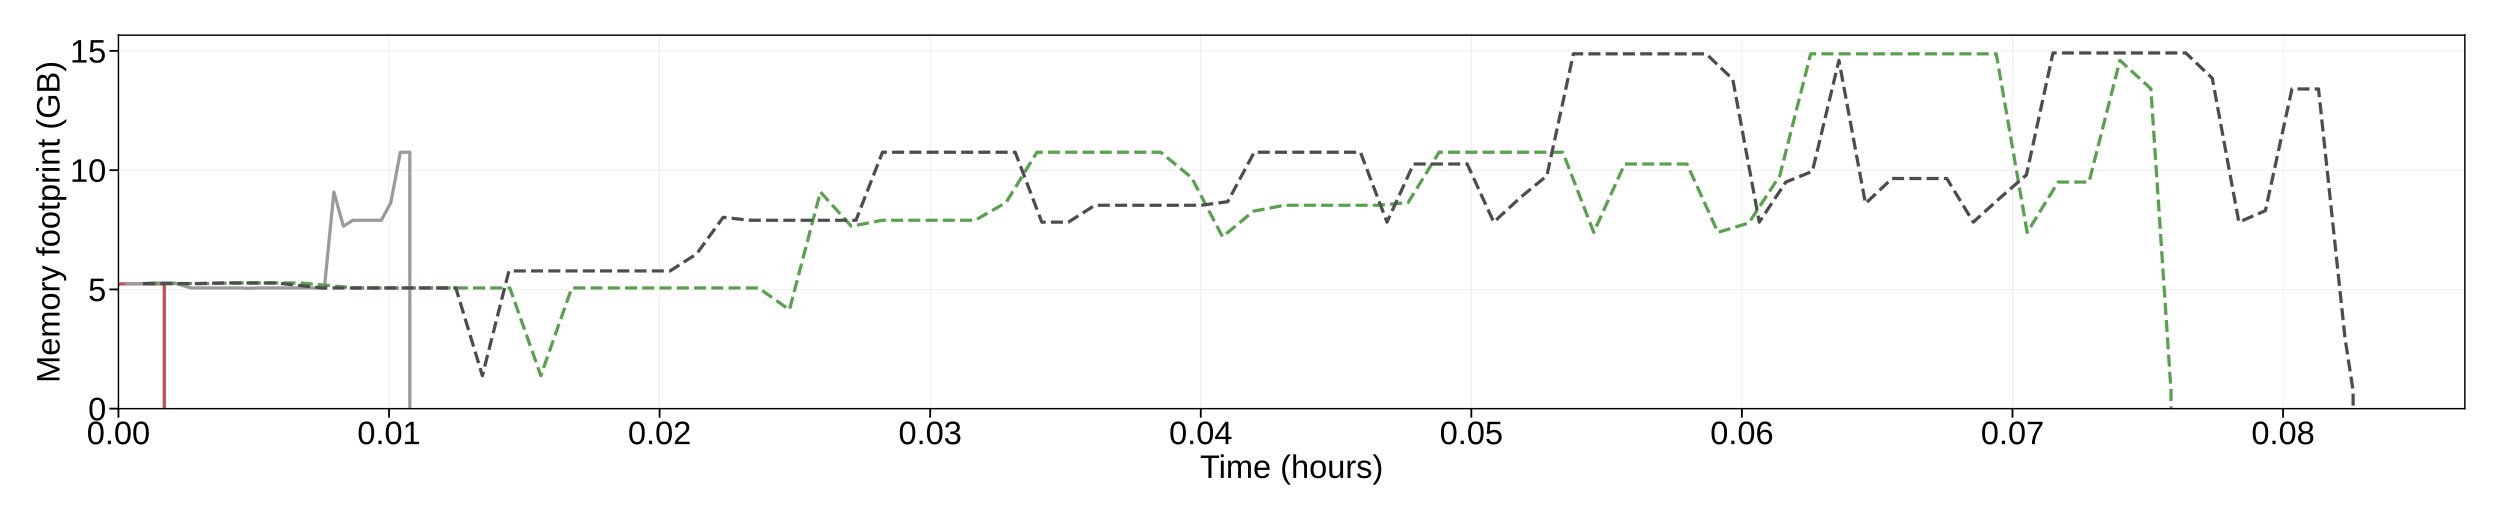
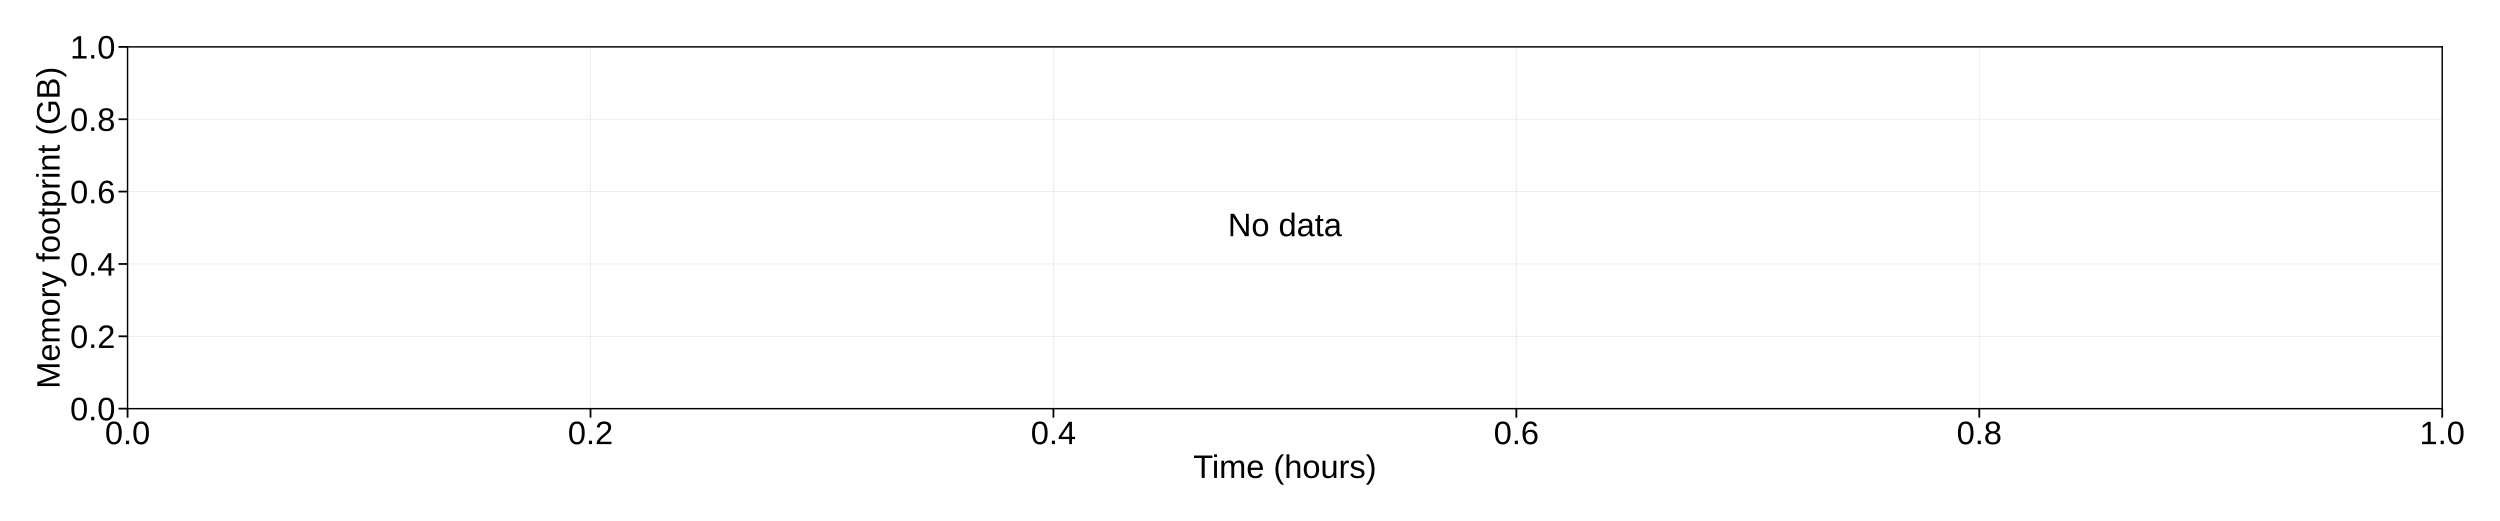
<svg xmlns="http://www.w3.org/2000/svg" xmlns:xlink="http://www.w3.org/1999/xlink" width="2764.8pt" height="576pt" viewBox="0 0 2764.8 576" version="1.1">
  <defs>
    <style type="text/css">*{stroke-linejoin: round; stroke-linecap: butt}</style>
  </defs>
  <g id="figure_1">
    <g id="patch_1">
      <path d="M 0 576  L 2764.8 576  L 2764.8 0  L 0 0  z " style="fill: #ffffff" />
    </g>
    <g id="axes_1">
      <g id="patch_2">
-         <path d="M 130.99 451.94  L 2725.92 451.94  L 2725.92 38.88  L 130.99 38.88  z " style="fill: #ffffff" />
+         <path d="M 141.07 451.94  L 2700.9 451.94  L 2700.9 51.84  L 141.07 51.84  z " style="fill: #ffffff" />
      </g>
      <g id="matplotlib.axis_1">
        <g id="xtick_1">
          <g id="line2d_1">
-             <path d="M 130.99 451.94  L 130.99 38.88  " clip-path="url(#p982d69c320)" style="fill: none; stroke: #b0b0b0; stroke-opacity: 0.3; stroke-width: 0.8; stroke-linecap: square" />
+             <path d="M 141.07 451.94  L 141.07 51.84  " clip-path="url(#pbf6e40421e)" style="fill: none; stroke: #b0b0b0; stroke-opacity: 0.3; stroke-width: 0.8; stroke-linecap: square" />
          </g>
          <g id="line2d_2">
            <defs>
-               <path id="m0850383308" d="M 0 0  L 0 10  " style="stroke: #000000; stroke-width: 2" />
+               <path id="mff533bfeeb" d="M 0 0  L 0 10  " style="stroke: #000000; stroke-width: 2" />
            </defs>
            <g>
-               <use xlink:href="#m0850383308" x="130.99" y="451.94" style="stroke: #000000; stroke-width: 2" />
+               <use xlink:href="#mff533bfeeb" x="141.07" y="451.94" style="stroke: #000000; stroke-width: 2" />
            </g>
          </g>
          <g id="text_1">
-             <text style="font-size: 36px; font-family: 'Arial', 'DejaVu Sans', 'Liberation Sans', sans-serif; text-anchor: middle" x="130.99" y="491.208" transform="rotate(-0 130.99 491.2081)">0.00</text>
+             <text style="font-size: 36px; font-family: 'Arial', 'DejaVu Sans', 'Liberation Sans', sans-serif; text-anchor: middle" x="141.07" y="491.208" transform="rotate(-0 141.07 491.2081)">0.0</text>
          </g>
        </g>
        <g id="xtick_2">
          <g id="line2d_3">
-             <path d="M 430.228 451.94  L 430.228 38.88  " clip-path="url(#p982d69c320)" style="fill: none; stroke: #b0b0b0; stroke-opacity: 0.3; stroke-width: 0.8; stroke-linecap: square" />
+             <path d="M 653.036 451.94  L 653.036 51.84  " clip-path="url(#pbf6e40421e)" style="fill: none; stroke: #b0b0b0; stroke-opacity: 0.3; stroke-width: 0.8; stroke-linecap: square" />
          </g>
          <g id="line2d_4">
            <g>
-               <use xlink:href="#m0850383308" x="430.228" y="451.94" style="stroke: #000000; stroke-width: 2" />
+               <use xlink:href="#mff533bfeeb" x="653.036" y="451.94" style="stroke: #000000; stroke-width: 2" />
            </g>
          </g>
          <g id="text_2">
-             <text style="font-size: 36px; font-family: 'Arial', 'DejaVu Sans', 'Liberation Sans', sans-serif; text-anchor: middle" x="430.228" y="491.208" transform="rotate(-0 430.2279 491.2081)">0.01</text>
+             <text style="font-size: 36px; font-family: 'Arial', 'DejaVu Sans', 'Liberation Sans', sans-serif; text-anchor: middle" x="653.036" y="491.208" transform="rotate(-0 653.036 491.2081)">0.2</text>
          </g>
        </g>
        <g id="xtick_3">
          <g id="line2d_5">
-             <path d="M 729.466 451.94  L 729.466 38.88  " clip-path="url(#p982d69c320)" style="fill: none; stroke: #b0b0b0; stroke-opacity: 0.3; stroke-width: 0.8; stroke-linecap: square" />
+             <path d="M 1165.002 451.94  L 1165.002 51.84  " clip-path="url(#pbf6e40421e)" style="fill: none; stroke: #b0b0b0; stroke-opacity: 0.3; stroke-width: 0.8; stroke-linecap: square" />
          </g>
          <g id="line2d_6">
            <g>
-               <use xlink:href="#m0850383308" x="729.466" y="451.94" style="stroke: #000000; stroke-width: 2" />
+               <use xlink:href="#mff533bfeeb" x="1165.002" y="451.94" style="stroke: #000000; stroke-width: 2" />
            </g>
          </g>
          <g id="text_3">
-             <text style="font-size: 36px; font-family: 'Arial', 'DejaVu Sans', 'Liberation Sans', sans-serif; text-anchor: middle" x="729.466" y="491.208" transform="rotate(-0 729.4658 491.2081)">0.02</text>
+             <text style="font-size: 36px; font-family: 'Arial', 'DejaVu Sans', 'Liberation Sans', sans-serif; text-anchor: middle" x="1165.002" y="491.208" transform="rotate(-0 1165.002 491.2081)">0.4</text>
          </g>
        </g>
        <g id="xtick_4">
          <g id="line2d_7">
-             <path d="M 1028.704 451.94  L 1028.704 38.88  " clip-path="url(#p982d69c320)" style="fill: none; stroke: #b0b0b0; stroke-opacity: 0.3; stroke-width: 0.8; stroke-linecap: square" />
+             <path d="M 1676.968 451.94  L 1676.968 51.84  " clip-path="url(#pbf6e40421e)" style="fill: none; stroke: #b0b0b0; stroke-opacity: 0.3; stroke-width: 0.8; stroke-linecap: square" />
          </g>
          <g id="line2d_8">
            <g>
-               <use xlink:href="#m0850383308" x="1028.704" y="451.94" style="stroke: #000000; stroke-width: 2" />
+               <use xlink:href="#mff533bfeeb" x="1676.968" y="451.94" style="stroke: #000000; stroke-width: 2" />
            </g>
          </g>
          <g id="text_4">
-             <text style="font-size: 36px; font-family: 'Arial', 'DejaVu Sans', 'Liberation Sans', sans-serif; text-anchor: middle" x="1028.704" y="491.208" transform="rotate(-0 1028.704 491.2081)">0.03</text>
+             <text style="font-size: 36px; font-family: 'Arial', 'DejaVu Sans', 'Liberation Sans', sans-serif; text-anchor: middle" x="1676.968" y="491.208" transform="rotate(-0 1676.968 491.2081)">0.6</text>
          </g>
        </g>
        <g id="xtick_5">
          <g id="line2d_9">
-             <path d="M 1327.942 451.94  L 1327.942 38.88  " clip-path="url(#p982d69c320)" style="fill: none; stroke: #b0b0b0; stroke-opacity: 0.3; stroke-width: 0.8; stroke-linecap: square" />
+             <path d="M 2188.934 451.94  L 2188.934 51.84  " clip-path="url(#pbf6e40421e)" style="fill: none; stroke: #b0b0b0; stroke-opacity: 0.3; stroke-width: 0.8; stroke-linecap: square" />
          </g>
          <g id="line2d_10">
            <g>
-               <use xlink:href="#m0850383308" x="1327.942" y="451.94" style="stroke: #000000; stroke-width: 2" />
+               <use xlink:href="#mff533bfeeb" x="2188.934" y="451.94" style="stroke: #000000; stroke-width: 2" />
            </g>
          </g>
          <g id="text_5">
-             <text style="font-size: 36px; font-family: 'Arial', 'DejaVu Sans', 'Liberation Sans', sans-serif; text-anchor: middle" x="1327.942" y="491.208" transform="rotate(-0 1327.942 491.2081)">0.04</text>
+             <text style="font-size: 36px; font-family: 'Arial', 'DejaVu Sans', 'Liberation Sans', sans-serif; text-anchor: middle" x="2188.934" y="491.208" transform="rotate(-0 2188.934 491.2081)">0.8</text>
          </g>
        </g>
        <g id="xtick_6">
          <g id="line2d_11">
-             <path d="M 1627.18 451.94  L 1627.18 38.88  " clip-path="url(#p982d69c320)" style="fill: none; stroke: #b0b0b0; stroke-opacity: 0.3; stroke-width: 0.8; stroke-linecap: square" />
+             <path d="M 2700.9 451.94  L 2700.9 51.84  " clip-path="url(#pbf6e40421e)" style="fill: none; stroke: #b0b0b0; stroke-opacity: 0.3; stroke-width: 0.8; stroke-linecap: square" />
          </g>
          <g id="line2d_12">
            <g>
-               <use xlink:href="#m0850383308" x="1627.18" y="451.94" style="stroke: #000000; stroke-width: 2" />
+               <use xlink:href="#mff533bfeeb" x="2700.9" y="451.94" style="stroke: #000000; stroke-width: 2" />
            </g>
          </g>
          <g id="text_6">
-             <text style="font-size: 36px; font-family: 'Arial', 'DejaVu Sans', 'Liberation Sans', sans-serif; text-anchor: middle" x="1627.18" y="491.208" transform="rotate(-0 1627.18 491.2081)">0.05</text>
-           </g>
-         </g>
-         <g id="xtick_7">
-           <g id="line2d_13">
-             <path d="M 1926.418 451.94  L 1926.418 38.88  " clip-path="url(#p982d69c320)" style="fill: none; stroke: #b0b0b0; stroke-opacity: 0.3; stroke-width: 0.8; stroke-linecap: square" />
-           </g>
-           <g id="line2d_14">
-             <g>
-               <use xlink:href="#m0850383308" x="1926.418" y="451.94" style="stroke: #000000; stroke-width: 2" />
-             </g>
-           </g>
-           <g id="text_7">
-             <text style="font-size: 36px; font-family: 'Arial', 'DejaVu Sans', 'Liberation Sans', sans-serif; text-anchor: middle" x="1926.418" y="491.208" transform="rotate(-0 1926.418 491.2081)">0.06</text>
-           </g>
-         </g>
-         <g id="xtick_8">
-           <g id="line2d_15">
-             <path d="M 2225.655 451.94  L 2225.655 38.88  " clip-path="url(#p982d69c320)" style="fill: none; stroke: #b0b0b0; stroke-opacity: 0.3; stroke-width: 0.8; stroke-linecap: square" />
-           </g>
-           <g id="line2d_16">
-             <g>
-               <use xlink:href="#m0850383308" x="2225.655" y="451.94" style="stroke: #000000; stroke-width: 2" />
-             </g>
-           </g>
-           <g id="text_8">
-             <text style="font-size: 36px; font-family: 'Arial', 'DejaVu Sans', 'Liberation Sans', sans-serif; text-anchor: middle" x="2225.655" y="491.208" transform="rotate(-0 2225.655 491.2081)">0.07</text>
-           </g>
-         </g>
-         <g id="xtick_9">
-           <g id="line2d_17">
-             <path d="M 2524.893 451.94  L 2524.893 38.88  " clip-path="url(#p982d69c320)" style="fill: none; stroke: #b0b0b0; stroke-opacity: 0.3; stroke-width: 0.8; stroke-linecap: square" />
-           </g>
-           <g id="line2d_18">
-             <g>
-               <use xlink:href="#m0850383308" x="2524.893" y="451.94" style="stroke: #000000; stroke-width: 2" />
-             </g>
-           </g>
-           <g id="text_9">
-             <text style="font-size: 36px; font-family: 'Arial', 'DejaVu Sans', 'Liberation Sans', sans-serif; text-anchor: middle" x="2524.893" y="491.208" transform="rotate(-0 2524.893 491.2081)">0.08</text>
-           </g>
-         </g>
-         <g id="text_10">
-           <text style="font-size: 36px; font-family: 'Arial', 'DejaVu Sans', 'Liberation Sans', sans-serif; text-anchor: middle" x="1428.455" y="528.57" transform="rotate(-0 1428.455 528.57)">Time (hours)</text>
+             <text style="font-size: 36px; font-family: 'Arial', 'DejaVu Sans', 'Liberation Sans', sans-serif; text-anchor: middle" x="2700.9" y="491.208" transform="rotate(-0 2700.9 491.2081)">1.0</text>
+           </g>
+         </g>
+         <g id="text_7">
+           <text style="font-size: 36px; font-family: 'Arial', 'DejaVu Sans', 'Liberation Sans', sans-serif; text-anchor: middle" x="1420.985" y="528.57" transform="rotate(-0 1420.985 528.57)">Time (hours)</text>
        </g>
      </g>
      <g id="matplotlib.axis_2">
        <g id="ytick_1">
+           <g id="line2d_13">
+             <path d="M 141.07 451.94  L 2700.9 451.94  " clip-path="url(#pbf6e40421e)" style="fill: none; stroke: #b0b0b0; stroke-opacity: 0.3; stroke-width: 0.8; stroke-linecap: square" />
+           </g>
+           <g id="line2d_14">
+             <defs>
+               <path id="m7f6f7421f8" d="M 0 0  L -10 0  " style="stroke: #000000; stroke-width: 2" />
+             </defs>
+             <g>
+               <use xlink:href="#m7f6f7421f8" x="141.07" y="451.94" style="stroke: #000000; stroke-width: 2" />
+             </g>
+           </g>
+           <g id="text_8">
+             <text style="font-size: 36px; font-family: 'Arial', 'DejaVu Sans', 'Liberation Sans', sans-serif; text-anchor: end" x="127.57" y="464.824" transform="rotate(-0 127.57 464.8241)">0.0</text>
+           </g>
+         </g>
+         <g id="ytick_2">
+           <g id="line2d_15">
+             <path d="M 141.07 371.92  L 2700.9 371.92  " clip-path="url(#pbf6e40421e)" style="fill: none; stroke: #b0b0b0; stroke-opacity: 0.3; stroke-width: 0.8; stroke-linecap: square" />
+           </g>
+           <g id="line2d_16">
+             <g>
+               <use xlink:href="#m7f6f7421f8" x="141.07" y="371.92" style="stroke: #000000; stroke-width: 2" />
+             </g>
+           </g>
+           <g id="text_9">
+             <text style="font-size: 36px; font-family: 'Arial', 'DejaVu Sans', 'Liberation Sans', sans-serif; text-anchor: end" x="127.57" y="384.804" transform="rotate(-0 127.57 384.8041)">0.2</text>
+           </g>
+         </g>
+         <g id="ytick_3">
+           <g id="line2d_17">
+             <path d="M 141.07 291.9  L 2700.9 291.9  " clip-path="url(#pbf6e40421e)" style="fill: none; stroke: #b0b0b0; stroke-opacity: 0.3; stroke-width: 0.8; stroke-linecap: square" />
+           </g>
+           <g id="line2d_18">
+             <g>
+               <use xlink:href="#m7f6f7421f8" x="141.07" y="291.9" style="stroke: #000000; stroke-width: 2" />
+             </g>
+           </g>
+           <g id="text_10">
+             <text style="font-size: 36px; font-family: 'Arial', 'DejaVu Sans', 'Liberation Sans', sans-serif; text-anchor: end" x="127.57" y="304.784" transform="rotate(-0 127.57 304.7841)">0.4</text>
+           </g>
+         </g>
+         <g id="ytick_4">
          <g id="line2d_19">
-             <path d="M 130.99 451.94  L 2725.92 451.94  " clip-path="url(#p982d69c320)" style="fill: none; stroke: #b0b0b0; stroke-opacity: 0.3; stroke-width: 0.8; stroke-linecap: square" />
+             <path d="M 141.07 211.88  L 2700.9 211.88  " clip-path="url(#pbf6e40421e)" style="fill: none; stroke: #b0b0b0; stroke-opacity: 0.3; stroke-width: 0.8; stroke-linecap: square" />
          </g>
          <g id="line2d_20">
-             <defs>
-               <path id="m40e0a1a528" d="M 0 0  L -10 0  " style="stroke: #000000; stroke-width: 2" />
-             </defs>
-             <g>
-               <use xlink:href="#m40e0a1a528" x="130.99" y="451.94" style="stroke: #000000; stroke-width: 2" />
+             <g>
+               <use xlink:href="#m7f6f7421f8" x="141.07" y="211.88" style="stroke: #000000; stroke-width: 2" />
            </g>
          </g>
          <g id="text_11">
-             <text style="font-size: 36px; font-family: 'Arial', 'DejaVu Sans', 'Liberation Sans', sans-serif; text-anchor: end" x="117.49" y="464.824" transform="rotate(-0 117.49 464.8241)">0</text>
-           </g>
-         </g>
-         <g id="ytick_2">
+             <text style="font-size: 36px; font-family: 'Arial', 'DejaVu Sans', 'Liberation Sans', sans-serif; text-anchor: end" x="127.57" y="224.764" transform="rotate(-0 127.57 224.7641)">0.6</text>
+           </g>
+         </g>
+         <g id="ytick_5">
          <g id="line2d_21">
-             <path d="M 130.99 320.057  L 2725.92 320.057  " clip-path="url(#p982d69c320)" style="fill: none; stroke: #b0b0b0; stroke-opacity: 0.3; stroke-width: 0.8; stroke-linecap: square" />
+             <path d="M 141.07 131.86  L 2700.9 131.86  " clip-path="url(#pbf6e40421e)" style="fill: none; stroke: #b0b0b0; stroke-opacity: 0.3; stroke-width: 0.8; stroke-linecap: square" />
          </g>
          <g id="line2d_22">
            <g>
-               <use xlink:href="#m40e0a1a528" x="130.99" y="320.057" style="stroke: #000000; stroke-width: 2" />
+               <use xlink:href="#m7f6f7421f8" x="141.07" y="131.86" style="stroke: #000000; stroke-width: 2" />
            </g>
          </g>
          <g id="text_12">
-             <text style="font-size: 36px; font-family: 'Arial', 'DejaVu Sans', 'Liberation Sans', sans-serif; text-anchor: end" x="117.49" y="332.942" transform="rotate(-0 117.49 332.9415)">5</text>
-           </g>
-         </g>
-         <g id="ytick_3">
+             <text style="font-size: 36px; font-family: 'Arial', 'DejaVu Sans', 'Liberation Sans', sans-serif; text-anchor: end" x="127.57" y="144.744" transform="rotate(-0 127.57 144.7441)">0.8</text>
+           </g>
+         </g>
+         <g id="ytick_6">
          <g id="line2d_23">
-             <path d="M 130.99 188.175  L 2725.92 188.175  " clip-path="url(#p982d69c320)" style="fill: none; stroke: #b0b0b0; stroke-opacity: 0.3; stroke-width: 0.8; stroke-linecap: square" />
+             <path d="M 141.07 51.84  L 2700.9 51.84  " clip-path="url(#pbf6e40421e)" style="fill: none; stroke: #b0b0b0; stroke-opacity: 0.3; stroke-width: 0.8; stroke-linecap: square" />
          </g>
          <g id="line2d_24">
            <g>
-               <use xlink:href="#m40e0a1a528" x="130.99" y="188.175" style="stroke: #000000; stroke-width: 2" />
+               <use xlink:href="#m7f6f7421f8" x="141.07" y="51.84" style="stroke: #000000; stroke-width: 2" />
            </g>
          </g>
          <g id="text_13">
-             <text style="font-size: 36px; font-family: 'Arial', 'DejaVu Sans', 'Liberation Sans', sans-serif; text-anchor: end" x="117.49" y="201.059" transform="rotate(-0 117.49 201.059)">10</text>
-           </g>
-         </g>
-         <g id="ytick_4">
-           <g id="line2d_25">
-             <path d="M 130.99 56.292  L 2725.92 56.292  " clip-path="url(#p982d69c320)" style="fill: none; stroke: #b0b0b0; stroke-opacity: 0.3; stroke-width: 0.8; stroke-linecap: square" />
-           </g>
-           <g id="line2d_26">
-             <g>
-               <use xlink:href="#m40e0a1a528" x="130.99" y="56.292" style="stroke: #000000; stroke-width: 2" />
-             </g>
-           </g>
-           <g id="text_14">
-             <text style="font-size: 36px; font-family: 'Arial', 'DejaVu Sans', 'Liberation Sans', sans-serif; text-anchor: end" x="117.49" y="69.177" transform="rotate(-0 117.49 69.17651)">15</text>
-           </g>
-         </g>
-         <g id="text_15">
-           <text style="font-size: 36px; font-family: 'Arial', 'DejaVu Sans', 'Liberation Sans', sans-serif; text-anchor: middle" x="65.874" y="245.41" transform="rotate(-90 65.87438 245.41)">Memory footprint (GB)</text>
-         </g>
-       </g>
-       <g id="line2d_27">
-         <path d="M 131.973 314.43  L 133.896 313.915  L 135.827 313.915  L 137.731 313.915  L 139.652 313.863  L 141.565 313.863  L 143.489 313.863  L 145.39 313.863  L 147.286 313.863  L 149.216 313.863  L 151.116 313.863  L 153.015 313.863  L 154.921 313.863  L 156.819 313.863  L 158.717 313.863  L 160.616 313.863  L 162.52 313.863  L 164.434 313.863  L 166.33 313.863  L 168.274 313.863  L 170.19 313.863  L 172.11 313.863  L 174.025 313.863  L 175.949 313.863  L 177.872 313.863  L 179.785 313.863  L 181.682 313.863  L 181.682 313.863  L 181.682 451.94  " clip-path="url(#p982d69c320)" style="fill: none; stroke: #c44e52; stroke-width: 3.6; stroke-linecap: square" />
-       </g>
-       <g id="line2d_28">
-         <path d="M 140.166 313.631  L 150.666 313.631  L 161.164 313.631  L 171.662 312.91  L 182.162 312.91  L 192.657 312.91  L 211.365 318.473  L 221.858 318.473  L 232.356 318.473  L 242.85 318.473  L 253.347 318.473  L 263.844 318.473  L 274.345 318.822  L 284.84 318.473  L 295.337 318.473  L 305.832 318.473  L 316.33 318.473  L 326.822 318.473  L 337.319 318.473  L 348.24 318.473  L 358.738 318.822  L 369.244 212.315  L 379.739 250.191  L 390.238 243.597  L 400.739 243.597  L 411.238 243.597  L 421.734 243.597  L 432.232 224.072  L 442.733 168.383  L 453.233 168.383  L 453.233 451.94  " clip-path="url(#p982d69c320)" style="fill: none; stroke: #9a9a9a; stroke-width: 3.6; stroke-linecap: square" />
-       </g>
-       <g id="line2d_29">
-         <path d="M 160.88 313.631  L 195.087 313.631  L 229.306 313.631  L 263.521 312.91  L 297.726 312.91  L 331.927 312.91  L 392.887 318.473  L 427.1 318.473  L 461.286 318.473  L 495.463 318.473  L 529.673 318.473  L 563.883 318.473  L 598.098 415.429  L 632.307 318.473  L 666.506 318.473  L 700.7 318.473  L 734.9 318.473  L 769.092 318.473  L 803.298 318.473  L 838.875 318.473  L 873.075 342.569  L 907.304 212.315  L 941.513 250.191  L 975.722 243.597  L 1009.932 243.597  L 1044.14 243.597  L 1078.361 243.597  L 1112.566 224.072  L 1146.776 168.383  L 1180.989 168.383  L 1215.202 168.383  L 1249.41 168.383  L 1283.616 168.383  L 1317.824 196.408  L 1352.02 261.873  L 1386.238 233.603  L 1420.435 227.009  L 1454.656 227.009  L 1488.845 227.009  L 1523.053 227.009  L 1557.274 224.072  L 1591.471 168.331  L 1625.691 168.331  L 1659.91 168.331  L 1694.107 168.331  L 1728.325 168.331  L 1762.55 256.99  L 1796.747 181.365  L 1830.933 181.365  L 1865.67 181.365  L 1899.864 256.99  L 1934.073 246.582  L 1968.265 194.399  L 2002.47 59.528  L 2036.675 59.528  L 2070.875 59.528  L 2105.071 59.528  L 2139.267 59.528  L 2173.481 59.528  L 2207.693 59.528  L 2241.894 256.99  L 2276.084 201.354  L 2310.273 201.354  L 2344.47 66.792  L 2378.676 98.114  L 2400.962 432.151  L 2400.962 451.94  " clip-path="url(#p982d69c320)" style="fill: none; stroke-dasharray: 13.32,5.76; stroke-dashoffset: 0; stroke: #59a14f; stroke-width: 3.6" />
-       </g>
-       <g id="line2d_30">
-         <path d="M 158.145 313.631  L 187.502 313.631  L 216.865 313.631  L 246.222 312.91  L 275.581 312.91  L 304.962 312.91  L 357.285 318.473  L 386.652 318.473  L 416.002 318.473  L 445.376 318.473  L 474.743 318.473  L 504.105 318.473  L 533.477 415.429  L 562.824 299.629  L 592.174 299.629  L 621.529 299.629  L 650.881 299.629  L 680.238 299.629  L 709.602 299.629  L 741.007 299.629  L 770.395 280.784  L 799.77 240.352  L 829.134 243.584  L 858.509 243.597  L 887.873 243.597  L 917.239 243.597  L 946.601 243.597  L 975.961 168.383  L 1005.324 168.383  L 1034.683 168.383  L 1064.039 168.383  L 1093.403 168.383  L 1122.769 168.383  L 1152.144 245.667  L 1181.517 245.667  L 1210.889 227.009  L 1240.246 227.009  L 1269.613 227.009  L 1298.982 227.009  L 1328.367 227.009  L 1357.737 223.042  L 1387.09 168.331  L 1416.457 168.331  L 1445.815 168.331  L 1475.17 168.331  L 1504.533 168.331  L 1533.902 245.667  L 1563.26 181.365  L 1592.624 181.365  L 1622.597 181.365  L 1651.962 245.667  L 1681.33 218.505  L 1710.692 194.399  L 1740.051 59.528  L 1769.41 59.528  L 1798.784 59.528  L 1828.149 59.528  L 1857.507 59.528  L 1886.885 59.528  L 1916.261 87.553  L 1945.62 245.667  L 1974.973 201.354  L 2004.342 189.505  L 2033.708 66.792  L 2063.067 225.103  L 2092.435 197.387  L 2121.787 197.387  L 2152.985 197.387  L 2182.341 245.667  L 2211.702 219.025  L 2241.06 193.42  L 2270.43 58.55  L 2299.802 58.55  L 2329.163 58.55  L 2358.518 58.55  L 2387.883 58.55  L 2417.252 58.55  L 2446.629 86.575  L 2476.001 245.667  L 2505.363 232.933  L 2534.735 98.372  L 2564.104 98.372  L 2593.473 374.453  L 2602.352 432.151  L 2602.352 451.94  " clip-path="url(#p982d69c320)" style="fill: none; stroke-dasharray: 13.32,5.76; stroke-dashoffset: 0; stroke: #4d4d4d; stroke-width: 3.6" />
+             <text style="font-size: 36px; font-family: 'Arial', 'DejaVu Sans', 'Liberation Sans', sans-serif; text-anchor: end" x="127.57" y="64.724" transform="rotate(-0 127.57 64.72406)">1.0</text>
+           </g>
+         </g>
+         <g id="text_14">
+           <text style="font-size: 36px; font-family: 'Arial', 'DejaVu Sans', 'Liberation Sans', sans-serif; text-anchor: middle" x="65.953" y="251.89" transform="rotate(-90 65.95312 251.89)">Memory footprint (GB)</text>
+         </g>
      </g>
      <g id="patch_3">
-         <path d="M 130.99 451.94  L 130.99 38.88  " style="fill: none; stroke: #000000; stroke-width: 1.6; stroke-linejoin: miter; stroke-linecap: square" />
+         <path d="M 141.07 451.94  L 141.07 51.84  " style="fill: none; stroke: #000000; stroke-width: 1.6; stroke-linejoin: miter; stroke-linecap: square" />
      </g>
      <g id="patch_4">
-         <path d="M 2725.92 451.94  L 2725.92 38.88  " style="fill: none; stroke: #000000; stroke-width: 1.6; stroke-linejoin: miter; stroke-linecap: square" />
+         <path d="M 2700.9 451.94  L 2700.9 51.84  " style="fill: none; stroke: #000000; stroke-width: 1.6; stroke-linejoin: miter; stroke-linecap: square" />
      </g>
      <g id="patch_5">
-         <path d="M 130.99 451.94  L 2725.92 451.94  " style="fill: none; stroke: #000000; stroke-width: 1.6; stroke-linejoin: miter; stroke-linecap: square" />
+         <path d="M 141.07 451.94  L 2700.9 451.94  " style="fill: none; stroke: #000000; stroke-width: 1.6; stroke-linejoin: miter; stroke-linecap: square" />
      </g>
      <g id="patch_6">
-         <path d="M 130.99 38.88  L 2725.92 38.88  " style="fill: none; stroke: #000000; stroke-width: 1.6; stroke-linejoin: miter; stroke-linecap: square" />
+         <path d="M 141.07 51.84  L 2700.9 51.84  " style="fill: none; stroke: #000000; stroke-width: 1.6; stroke-linejoin: miter; stroke-linecap: square" />
+       </g>
+       <g id="text_15">
+         <text style="font-size: 36px; font-family: 'Arial', 'DejaVu Sans', 'Liberation Sans', sans-serif; text-anchor: middle" x="1420.985" y="261.197" transform="rotate(-0 1420.985 261.1966)">No data</text>
      </g>
    </g>
  </g>
  <defs>
-     <clipPath id="p982d69c320">
-       <rect x="130.99" y="38.88" width="2594.93" height="413.06" />
+     <clipPath id="pbf6e40421e">
+       <rect x="141.07" y="51.84" width="2559.83" height="400.1" />
    </clipPath>
  </defs>
</svg>
